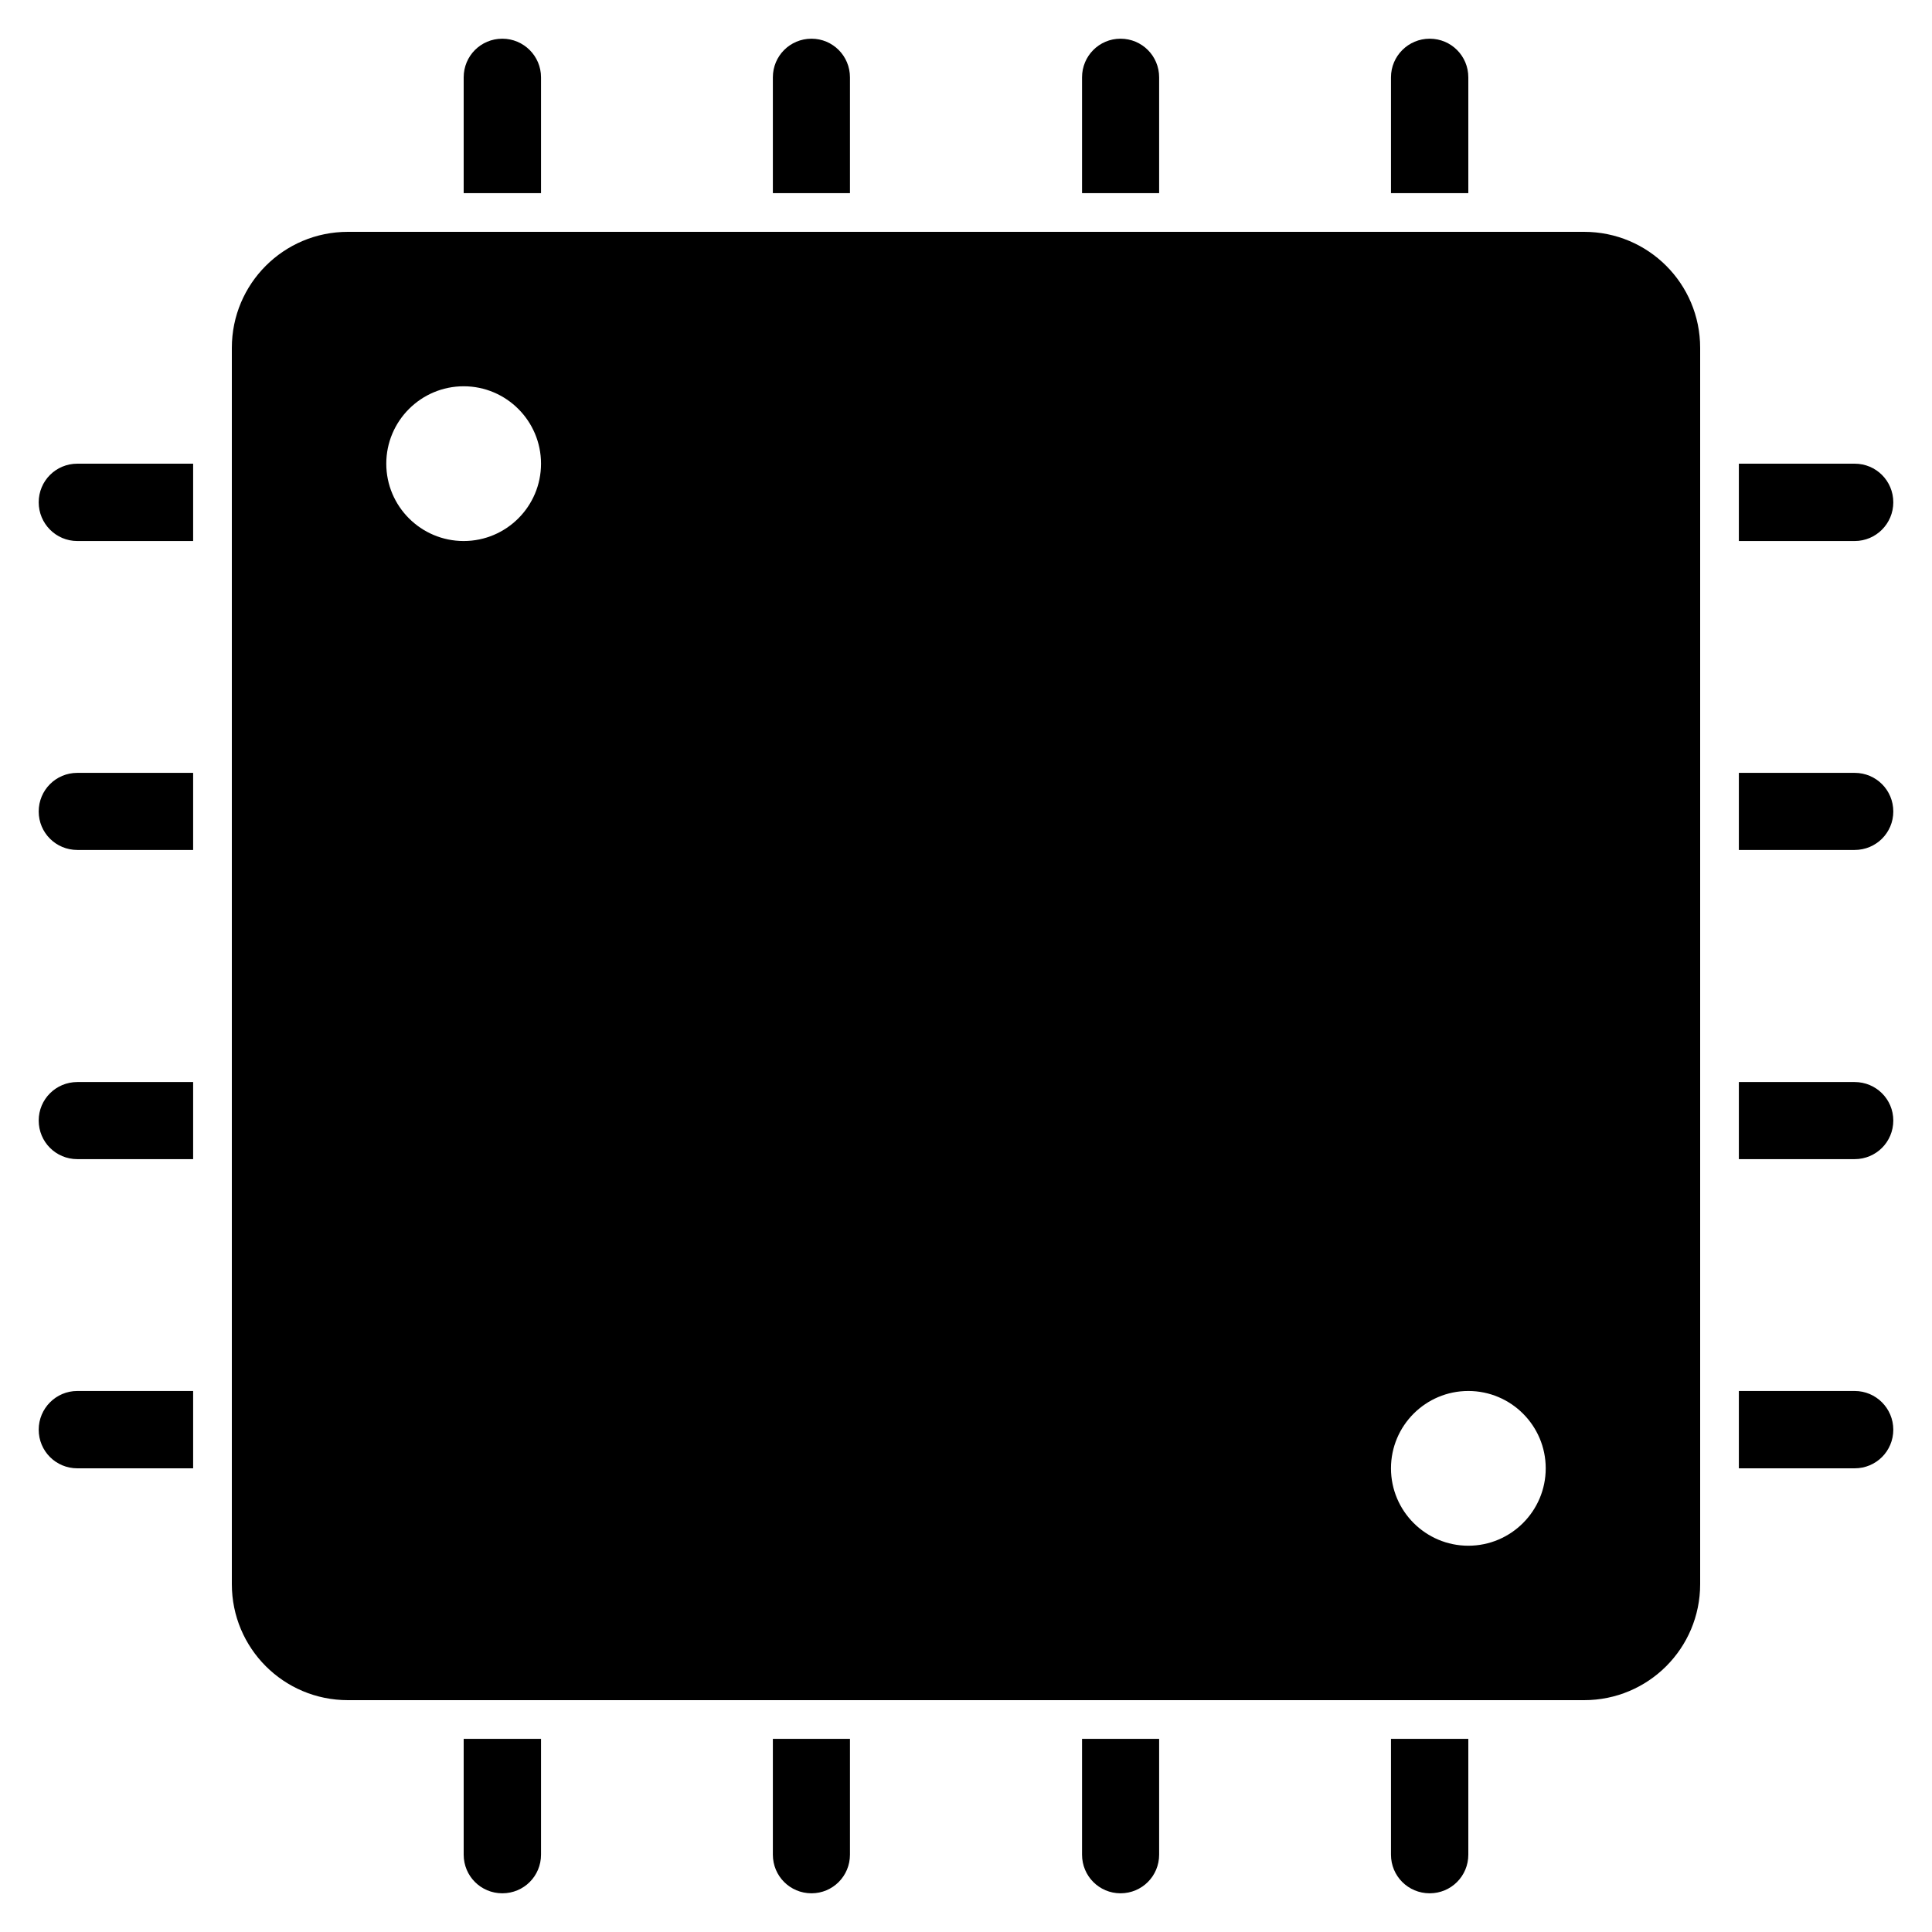
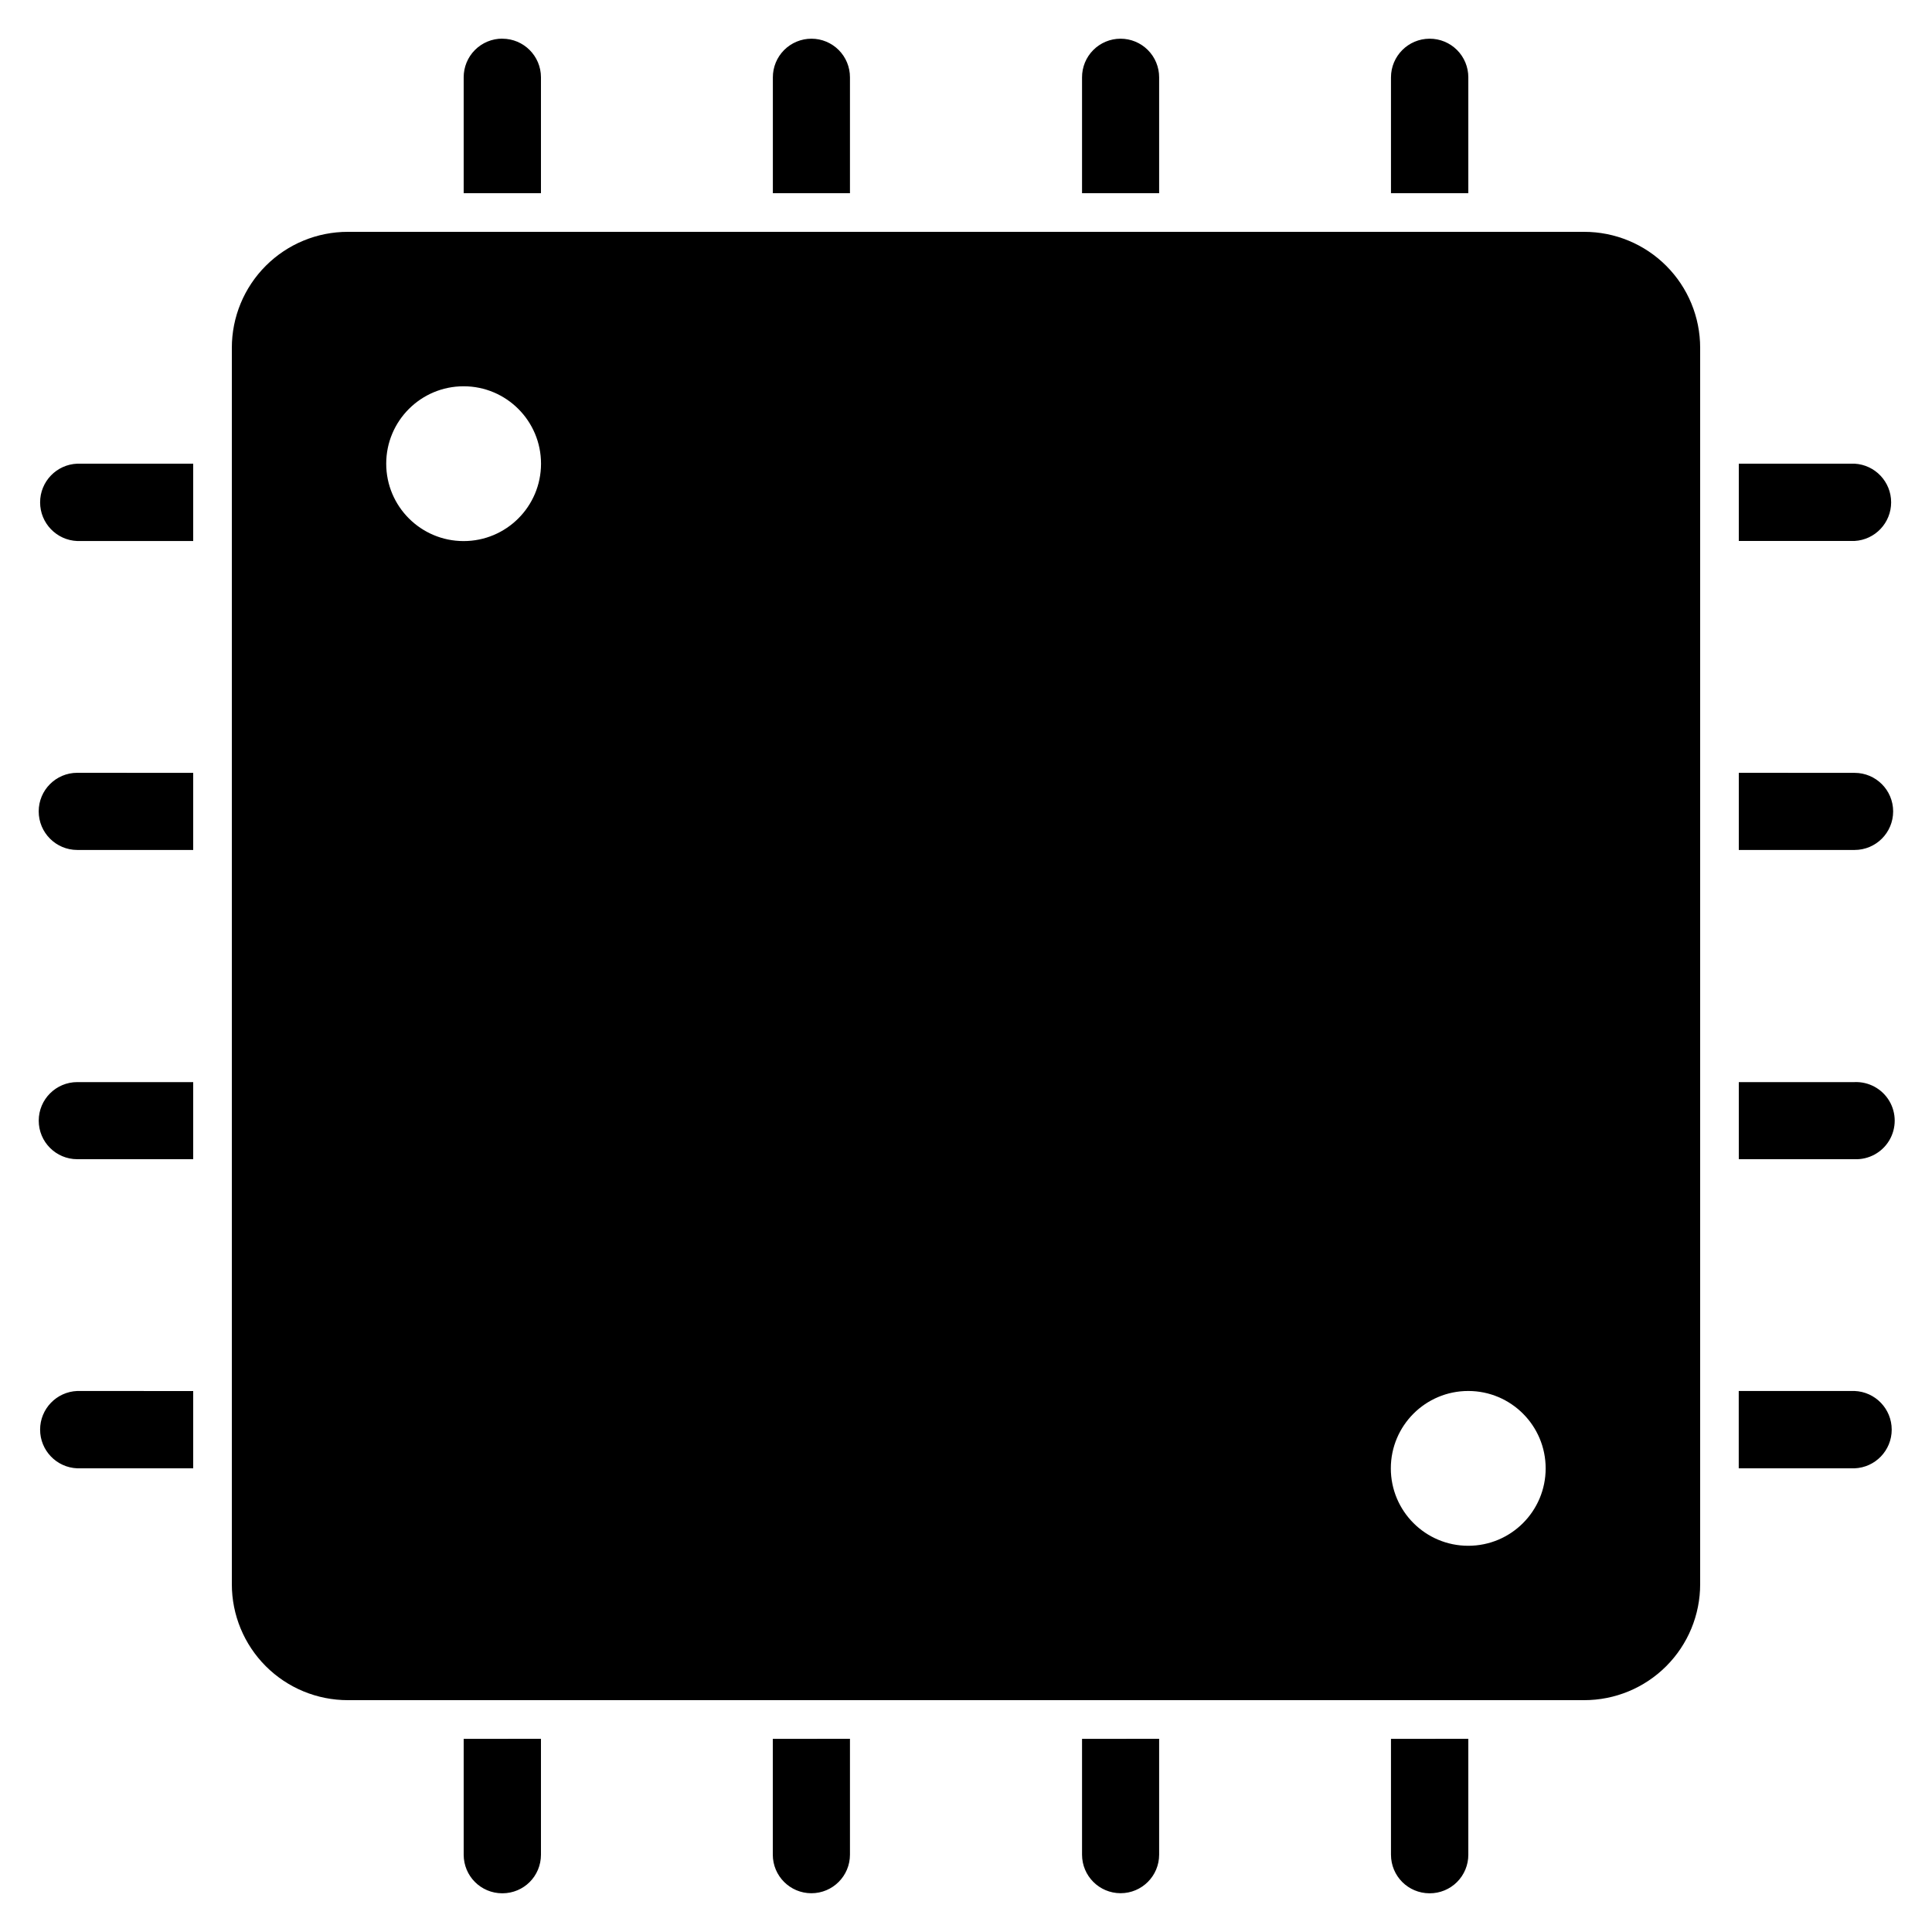
- <svg xmlns="http://www.w3.org/2000/svg" width="32" height="32" viewBox="0 0 32 32" version="1.1">
-   <g id="surface1">
-     <path style=" stroke:none;fill-rule:nonzero;fill:rgb(0%,0%,0%);fill-opacity:1;" d="M 8.32 0.641 C 7.965 0.641 7.68 0.926 7.68 1.281 L 7.68 3.199 L 8.961 3.199 L 8.961 1.281 C 8.961 0.926 8.672 0.641 8.32 0.641 Z M 13.441 0.641 C 13.086 0.641 12.801 0.926 12.801 1.281 L 12.801 3.199 L 14.078 3.199 L 14.078 1.281 C 14.078 0.926 13.793 0.641 13.441 0.641 Z M 18.559 0.641 C 18.207 0.641 17.922 0.926 17.922 1.281 L 17.922 3.199 L 19.199 3.199 L 19.199 1.281 C 19.199 0.926 18.914 0.641 18.559 0.641 Z M 23.68 0.641 C 23.328 0.641 23.039 0.926 23.039 1.281 L 23.039 3.199 L 24.32 3.199 L 24.32 1.281 C 24.32 0.926 24.035 0.641 23.68 0.641 Z M 5.762 3.84 C 4.699 3.84 3.84 4.699 3.84 5.762 L 3.84 26.238 C 3.84 27.301 4.699 28.16 5.762 28.16 L 26.238 28.16 C 27.301 28.16 28.16 27.301 28.16 26.238 L 28.16 5.762 C 28.16 4.699 27.301 3.84 26.238 3.84 Z M 7.68 6.398 C 8.387 6.398 8.961 6.973 8.961 7.68 C 8.961 8.387 8.387 8.961 7.68 8.961 C 6.973 8.961 6.398 8.387 6.398 7.68 C 6.398 6.973 6.973 6.398 7.68 6.398 Z M 1.281 7.68 C 0.926 7.68 0.641 7.965 0.641 8.32 C 0.641 8.672 0.926 8.961 1.281 8.961 L 3.199 8.961 L 3.199 7.68 Z M 28.801 7.68 L 28.801 8.961 L 30.719 8.961 C 31.074 8.961 31.359 8.672 31.359 8.32 C 31.359 7.965 31.074 7.68 30.719 7.68 Z M 1.281 12.801 C 0.926 12.801 0.641 13.086 0.641 13.441 C 0.641 13.793 0.926 14.078 1.281 14.078 L 3.199 14.078 L 3.199 12.801 Z M 28.801 12.801 L 28.801 14.078 L 30.719 14.078 C 31.074 14.078 31.359 13.793 31.359 13.441 C 31.359 13.086 31.074 12.801 30.719 12.801 Z M 1.281 17.922 C 0.926 17.922 0.641 18.207 0.641 18.559 C 0.641 18.914 0.926 19.199 1.281 19.199 L 3.199 19.199 L 3.199 17.922 Z M 28.801 17.922 L 28.801 19.199 L 30.719 19.199 C 31.074 19.199 31.359 18.914 31.359 18.559 C 31.359 18.207 31.074 17.922 30.719 17.922 Z M 1.281 23.039 C 0.926 23.039 0.641 23.328 0.641 23.68 C 0.641 24.035 0.926 24.32 1.281 24.32 L 3.199 24.32 L 3.199 23.039 Z M 24.32 23.039 C 25.027 23.039 25.602 23.613 25.602 24.32 C 25.602 25.027 25.027 25.602 24.32 25.602 C 23.613 25.602 23.039 25.027 23.039 24.32 C 23.039 23.613 23.613 23.039 24.32 23.039 Z M 28.801 23.039 L 28.801 24.32 L 30.719 24.32 C 31.074 24.32 31.359 24.035 31.359 23.68 C 31.359 23.328 31.074 23.039 30.719 23.039 Z M 7.68 28.801 L 7.68 30.719 C 7.68 31.074 7.965 31.359 8.32 31.359 C 8.676 31.359 8.961 31.074 8.961 30.719 L 8.961 28.801 Z M 12.801 28.801 L 12.801 30.719 C 12.801 31.074 13.086 31.359 13.441 31.359 C 13.793 31.359 14.078 31.074 14.078 30.719 L 14.078 28.801 Z M 17.922 28.801 L 17.922 30.719 C 17.922 31.074 18.207 31.359 18.559 31.359 C 18.914 31.359 19.199 31.074 19.199 30.719 L 19.199 28.801 Z M 23.039 28.801 L 23.039 30.719 C 23.039 31.074 23.324 31.359 23.68 31.359 C 24.035 31.359 24.32 31.074 24.32 30.719 L 24.32 28.801 Z M 23.039 28.801 " />
-   </g>
+ <svg xmlns="http://www.w3.org/2000/svg" role="img" viewBox="0 0 32 32">
+   <path d="M8.32.64a.639.639 0 0 0-.64.641V3.2h1.28V1.281a.64.64 0 0 0-.64-.64m5.121 0a.639.639 0 0 0-.64.641V3.2h1.277V1.281a.638.638 0 0 0-.637-.64m5.118 0a.638.638 0 0 0-.637.641V3.2h1.277V1.281a.639.639 0 0 0-.64-.64m5.12 0a.641.641 0 0 0-.64.641V3.2h1.281V1.281a.639.639 0 0 0-.64-.64M5.763 3.84A1.92 1.92 0 0 0 3.84 5.762v20.476a1.92 1.92 0 0 0 1.922 1.922h20.476a1.92 1.92 0 0 0 1.922-1.922V5.762a1.92 1.92 0 0 0-1.922-1.922ZM7.68 6.398a1.282 1.282 0 1 1-.002 2.564 1.282 1.282 0 0 1 .002-2.564M1.28 7.68a.641.641 0 0 0 0 1.281H3.2V7.68Zm27.52 0v1.28h1.918a.641.641 0 0 0 0-1.28ZM1.28 12.8a.639.639 0 1 0 0 1.278H3.2v-1.277Zm27.52 0v1.278h1.918a.638.638 0 1 0 0-1.277ZM1.28 17.923a.638.638 0 1 0 0 1.277H3.2v-1.277Zm27.52 0V19.2h1.918a.639.639 0 1 0 0-1.277ZM1.28 23.039a.641.641 0 0 0 0 1.281H3.2v-1.28Zm23.04 0a1.282 1.282 0 1 1-.002 2.564 1.282 1.282 0 0 1 .001-2.564m4.48 0v1.281h1.918a.641.641 0 0 0 0-1.281ZM7.68 28.801v1.918c0 .355.285.64.64.64.356 0 .64-.285.64-.64V28.8Zm5.12 0v1.918a.639.639 0 1 0 1.278 0V28.8Zm5.122 0v1.918a.638.638 0 1 0 1.277 0V28.8Zm5.117 0v1.918c0 .355.285.64.64.64a.638.638 0 0 0 .641-.64V28.8Zm0 0" style="stroke:none;fill-rule:nonzero;fill:rgb(0%,0%,0%);fill-opacity:1" />
</svg>
